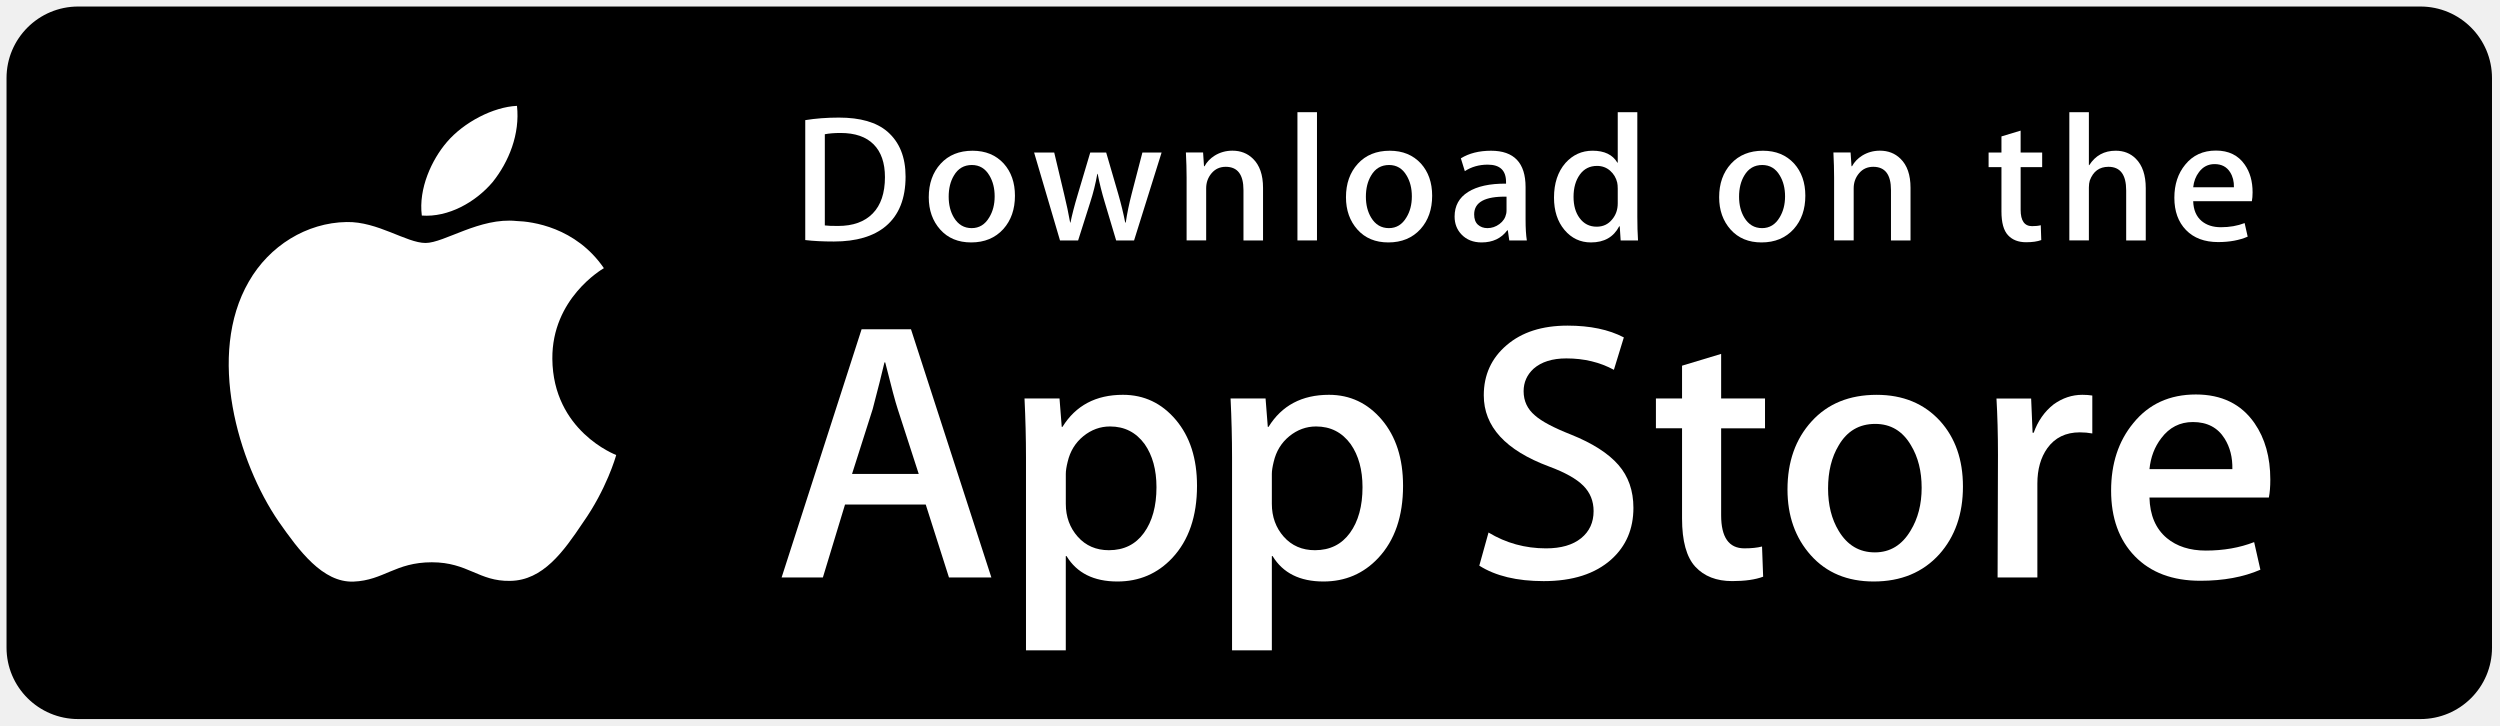
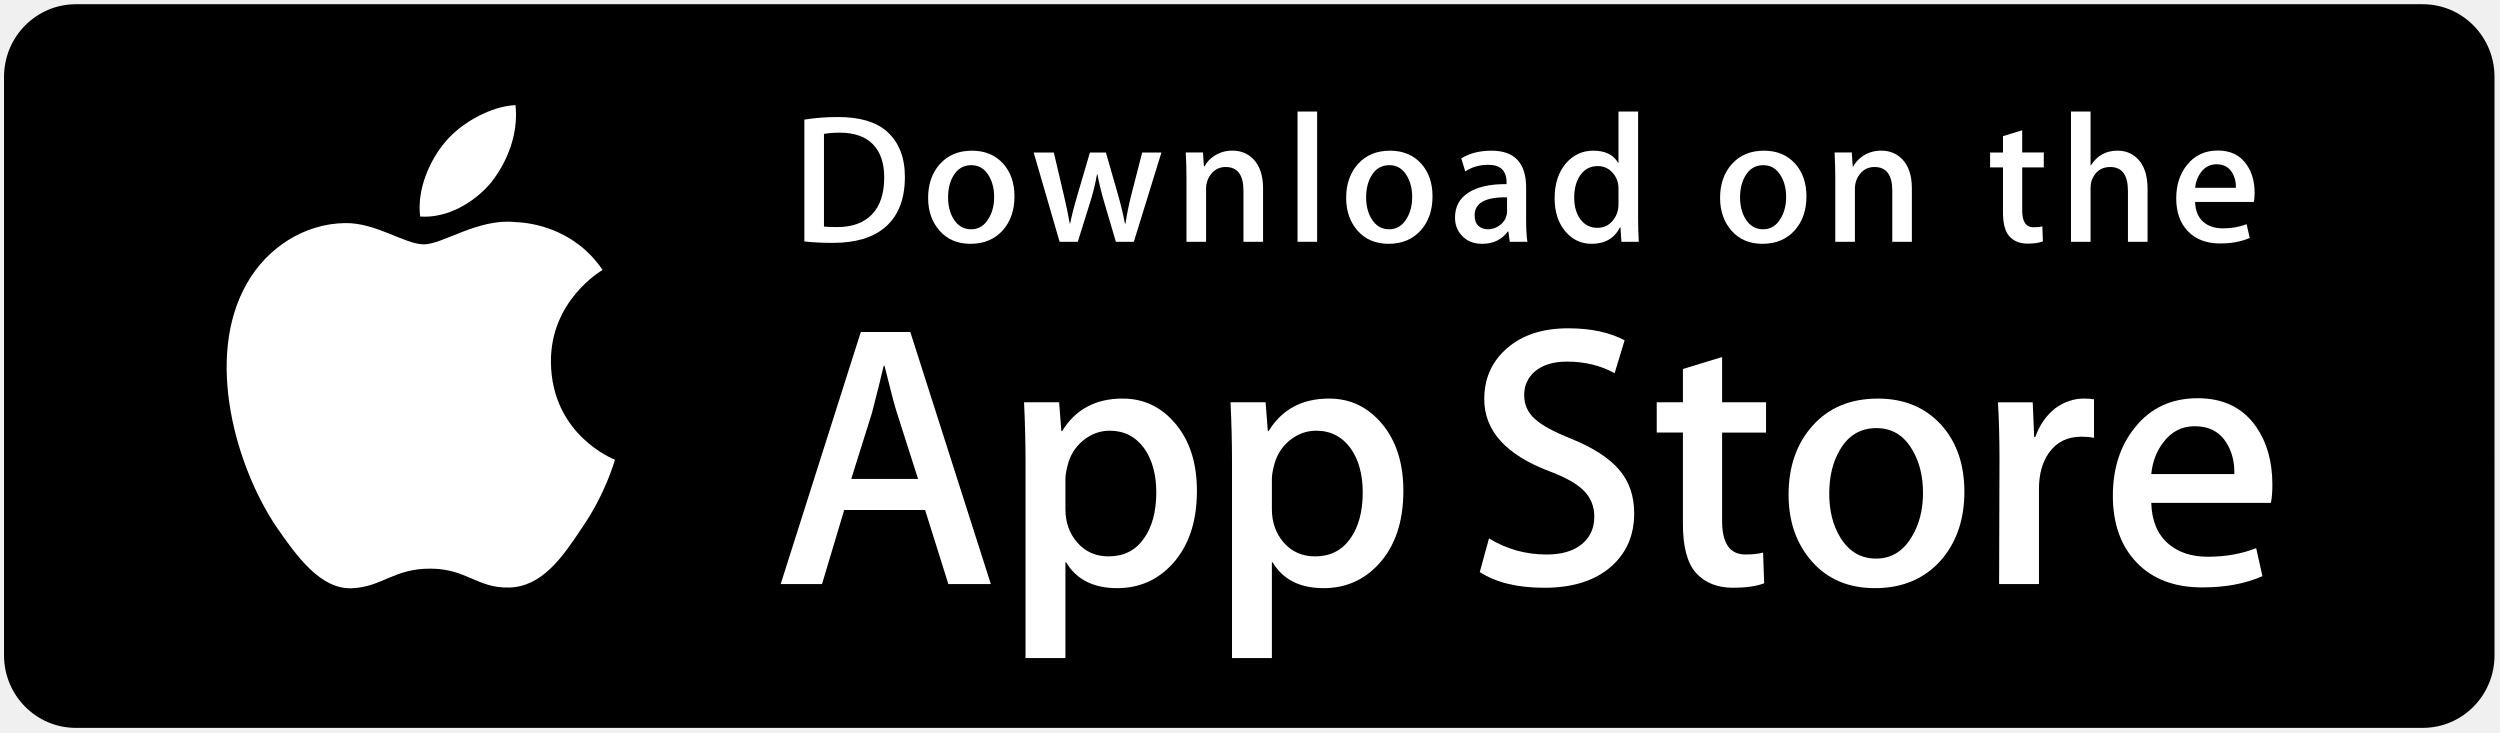
- <svg xmlns="http://www.w3.org/2000/svg" width="248px" height="72px" viewBox="0 0 248 72" version="1.1">
+ <svg xmlns="http://www.w3.org/2000/svg" width="198px" height="58px" viewBox="0 0 198 58" version="1.1">
  <defs />
  <g id="Page-1" stroke="none" stroke-width="1" fill="none" fill-rule="evenodd">
    <g id="web/sketch_2" transform="translate(-122, -466)">
      <g id="Group" transform="translate(121, 257)">
        <g id="appstore_badge" transform="translate(0, 208)">
          <g id="Group">
-             <path d="M241.106,74 L8.757,74 C3.93,74 0,70.063 0,65.244 L0,8.743 C0,3.922 3.93,0 8.757,0 L241.106,0 C245.931,0 250,3.922 250,8.743 L250,65.244 C250,70.063 245.931,74 241.106,74 L241.106,74 L241.106,74 Z" id="Shape" />
-             <path d="M248.207,65.246 C248.207,69.16 245.033,72.331 241.107,72.331 L8.757,72.331 C4.833,72.331 1.648,69.16 1.648,65.246 L1.648,8.741 C1.648,4.829 4.833,1.647 8.757,1.647 L241.106,1.647 C245.033,1.647 248.206,4.829 248.206,8.741 L248.207,65.246 L248.207,65.246 Z" id="Shape" fill="#000000" />
+             <path d="M192.884,60 L7.006,60 C3.144,60 0,56.808 0,52.901 L0,7.089 C0,3.18 3.144,0 7.006,0 L192.884,0 C196.745,0 200,3.18 200,7.089 L200,52.901 C200,56.808 196.745,60 192.884,60 L192.884,60 L192.884,60 Z" id="Shape" />
+             <path d="M198.566,52.902 C198.566,56.076 196.027,58.647 192.886,58.647 L7.006,58.647 C3.867,58.647 1.319,56.076 1.319,52.902 L1.319,7.088 C1.319,3.915 3.867,1.335 7.006,1.335 L192.884,1.335 C196.027,1.335 198.564,3.915 198.564,7.088 L198.566,52.902 L198.566,52.902 Z" id="Shape" fill="#000000" />
            <g id="Shape" fill="#FFFFFF">
-               <path d="M55.793,36.6 C55.739,30.638 60.68,27.737 60.906,27.602 C58.107,23.526 53.77,22.97 52.246,22.925 C48.604,22.542 45.07,25.103 43.215,25.103 C41.322,25.103 38.465,22.962 35.385,23.025 C31.422,23.086 27.715,25.378 25.681,28.938 C21.485,36.195 24.615,46.861 28.635,52.727 C30.646,55.6 32.996,58.808 36.072,58.695 C39.081,58.571 40.206,56.778 43.837,56.778 C47.435,56.778 48.491,58.695 51.628,58.623 C54.857,58.571 56.891,55.737 58.831,52.838 C61.156,49.545 62.089,46.302 62.126,46.135 C62.05,46.109 55.854,43.747 55.793,36.6 L55.793,36.6 Z" />
-               <path d="M49.867,19.066 C51.485,17.044 52.593,14.293 52.285,11.501 C49.943,11.605 47.013,13.12 45.326,15.098 C43.833,16.841 42.5,19.697 42.844,22.383 C45.476,22.579 48.178,21.057 49.867,19.066 L49.867,19.066 Z" />
+               <path d="M44.634,29.676 C44.591,24.841 48.544,22.489 48.724,22.38 C46.486,19.076 43.016,18.624 41.797,18.588 C38.883,18.277 36.056,20.354 34.572,20.354 C33.058,20.354 30.772,18.618 28.308,18.669 C25.138,18.718 22.172,20.577 20.545,23.463 C17.188,29.348 19.692,37.995 22.908,42.752 C24.517,45.081 26.397,47.682 28.858,47.59 C31.265,47.49 32.164,46.036 35.07,46.036 C37.948,46.036 38.793,47.59 41.302,47.532 C43.886,47.49 45.513,45.192 47.065,42.842 C48.924,40.172 49.671,37.542 49.701,37.407 C49.64,37.386 44.683,35.471 44.634,29.676 L44.634,29.676 Z" />
+               <path d="M39.893,15.459 C41.188,13.819 42.074,11.589 41.828,9.325 C39.954,9.409 37.61,10.638 36.261,12.242 C35.067,13.655 34,15.97 34.276,18.148 C36.381,18.308 38.542,17.073 39.893,15.459 L39.893,15.459 Z" />
            </g>
            <g id="Shape" fill="#FFFFFF">
-               <path d="M99.343,58.282 L95.137,58.282 L92.833,51.051 L84.826,51.051 L82.631,58.282 L78.537,58.282 L86.47,33.663 L91.37,33.663 L99.343,58.282 L99.343,58.282 Z M92.139,48.017 L90.056,41.588 C89.835,40.931 89.422,39.385 88.813,36.95 L88.739,36.95 C88.496,37.997 88.106,39.544 87.569,41.588 L85.522,48.017 L92.139,48.017 L92.139,48.017 Z" />
-               <path d="M119.744,49.188 C119.744,52.207 118.928,54.593 117.294,56.345 C115.831,57.905 114.015,58.684 111.846,58.684 C109.506,58.684 107.824,57.844 106.8,56.164 L106.726,56.164 L106.726,65.516 L102.778,65.516 L102.778,46.374 C102.778,44.476 102.728,42.528 102.631,40.53 L106.104,40.53 L106.324,43.344 L106.398,43.344 C107.715,41.224 109.713,40.165 112.394,40.165 C114.491,40.165 116.241,40.992 117.641,42.648 C119.044,44.306 119.744,46.485 119.744,49.188 L119.744,49.188 Z M115.722,49.332 C115.722,47.604 115.333,46.18 114.552,45.059 C113.698,43.889 112.552,43.305 111.115,43.305 C110.141,43.305 109.256,43.63 108.465,44.272 C107.672,44.92 107.154,45.765 106.911,46.812 C106.789,47.301 106.728,47.7 106.728,48.015 L106.728,50.975 C106.728,52.266 107.124,53.356 107.917,54.246 C108.709,55.136 109.739,55.58 111.006,55.58 C112.493,55.58 113.65,55.006 114.478,53.863 C115.307,52.718 115.722,51.208 115.722,49.332 L115.722,49.332 Z" />
-               <path d="M140.183,49.188 C140.183,52.207 139.367,54.593 137.731,56.345 C136.27,57.905 134.454,58.684 132.285,58.684 C129.944,58.684 128.263,57.844 127.241,56.164 L127.167,56.164 L127.167,65.516 L123.219,65.516 L123.219,46.374 C123.219,44.476 123.169,42.528 123.072,40.53 L126.544,40.53 L126.765,43.344 L126.839,43.344 C128.154,41.224 130.152,40.165 132.835,40.165 C134.93,40.165 136.68,40.992 138.083,42.648 C139.481,44.306 140.183,46.485 140.183,49.188 L140.183,49.188 Z M136.161,49.332 C136.161,47.604 135.77,46.18 134.989,45.059 C134.135,43.889 132.993,43.305 131.554,43.305 C130.578,43.305 129.694,43.63 128.902,44.272 C128.109,44.92 127.593,45.765 127.35,46.812 C127.23,47.301 127.167,47.7 127.167,48.015 L127.167,50.975 C127.167,52.266 127.563,53.356 128.352,54.246 C129.144,55.134 130.174,55.58 131.444,55.58 C132.931,55.58 134.089,55.006 134.917,53.863 C135.746,52.718 136.161,51.208 136.161,49.332 L136.161,49.332 Z" />
-               <path d="M163.035,51.378 C163.035,53.472 162.307,55.176 160.846,56.492 C159.241,57.929 157.006,58.647 154.133,58.647 C151.481,58.647 149.356,58.136 147.746,57.113 L148.661,53.826 C150.394,54.873 152.296,55.398 154.369,55.398 C155.856,55.398 157.013,55.062 157.844,54.392 C158.672,53.722 159.085,52.823 159.085,51.702 C159.085,50.703 158.744,49.861 158.061,49.179 C157.381,48.496 156.246,47.861 154.661,47.275 C150.346,45.667 148.191,43.312 148.191,40.215 C148.191,38.191 148.946,36.532 150.459,35.241 C151.967,33.947 153.978,33.302 156.493,33.302 C158.735,33.302 160.598,33.692 162.085,34.471 L161.098,37.686 C159.709,36.932 158.139,36.554 156.381,36.554 C154.993,36.554 153.907,36.896 153.13,37.577 C152.472,38.186 152.143,38.928 152.143,39.806 C152.143,40.78 152.519,41.584 153.274,42.217 C153.931,42.802 155.126,43.434 156.859,44.117 C158.98,44.97 160.537,45.967 161.539,47.11 C162.537,48.25 163.035,49.676 163.035,51.378 L163.035,51.378 Z" />
-               <path d="M176.089,43.49 L171.737,43.49 L171.737,52.109 C171.737,54.301 172.504,55.396 174.041,55.396 C174.746,55.396 175.331,55.335 175.794,55.213 L175.904,58.208 C175.126,58.499 174.102,58.645 172.833,58.645 C171.274,58.645 170.056,58.17 169.176,57.221 C168.3,56.27 167.859,54.675 167.859,52.435 L167.859,43.486 L165.267,43.486 L165.267,40.526 L167.859,40.526 L167.859,37.276 L171.737,36.106 L171.737,40.526 L176.089,40.526 L176.089,43.49 L176.089,43.49 Z" />
-               <path d="M195.724,49.26 C195.724,51.989 194.943,54.229 193.383,55.981 C191.748,57.785 189.578,58.684 186.872,58.684 C184.265,58.684 182.189,57.82 180.641,56.092 C179.093,54.364 178.319,52.183 178.319,49.554 C178.319,46.803 179.115,44.55 180.713,42.798 C182.307,41.044 184.459,40.167 187.165,40.167 C189.772,40.167 191.87,41.031 193.454,42.761 C194.969,44.439 195.724,46.605 195.724,49.26 L195.724,49.26 Z M191.628,49.388 C191.628,47.75 191.278,46.346 190.569,45.175 C189.741,43.758 188.557,43.051 187.024,43.051 C185.437,43.051 184.231,43.76 183.404,45.175 C182.694,46.348 182.344,47.774 182.344,49.462 C182.344,51.099 182.694,52.503 183.404,53.672 C184.257,55.089 185.45,55.796 186.989,55.796 C188.496,55.796 189.68,55.075 190.533,53.635 C191.261,52.442 191.628,51.023 191.628,49.388 L191.628,49.388 Z" />
-               <path d="M208.557,43.999 C208.167,43.926 207.75,43.889 207.313,43.889 C205.924,43.889 204.85,44.413 204.094,45.462 C203.437,46.387 203.107,47.556 203.107,48.968 L203.107,58.282 L199.161,58.282 L199.198,46.12 C199.198,44.074 199.148,42.211 199.05,40.532 L202.489,40.532 L202.633,43.928 L202.743,43.928 C203.159,42.761 203.817,41.821 204.717,41.116 C205.596,40.482 206.546,40.165 207.57,40.165 C207.935,40.165 208.265,40.191 208.557,40.237 L208.557,43.999 L208.557,43.999 Z" />
-               <path d="M226.215,48.566 C226.215,49.273 226.169,49.869 226.07,50.355 L214.226,50.355 C214.272,52.109 214.844,53.45 215.944,54.375 C216.943,55.202 218.233,55.617 219.819,55.617 C221.572,55.617 223.172,55.337 224.611,54.777 L225.23,57.515 C223.548,58.247 221.563,58.612 219.272,58.612 C216.517,58.612 214.354,57.801 212.78,56.183 C211.209,54.564 210.422,52.39 210.422,49.663 C210.422,46.986 211.154,44.757 212.619,42.979 C214.152,41.081 216.224,40.132 218.831,40.132 C221.393,40.132 223.331,41.081 224.648,42.979 C225.691,44.487 226.215,46.352 226.215,48.566 L226.215,48.566 Z M222.45,47.543 C222.476,46.374 222.219,45.364 221.683,44.511 C221,43.414 219.95,42.866 218.537,42.866 C217.246,42.866 216.196,43.401 215.394,44.474 C214.737,45.327 214.346,46.35 214.226,47.541 L222.45,47.541 L222.45,47.543 Z" />
+               <path d="M79.474,47.256 L76.11,47.256 L74.267,41.392 L67.861,41.392 L66.105,47.256 L62.83,47.256 L69.176,27.294 L73.096,27.294 L79.474,47.256 L79.474,47.256 Z M73.711,38.932 L72.044,33.72 C71.868,33.188 71.538,31.933 71.05,29.959 L70.991,29.959 C70.797,30.808 70.484,32.062 70.055,33.72 L68.418,38.932 L73.711,38.932 L73.711,38.932 Z" />
+               <path d="M95.796,39.882 C95.796,42.33 95.142,44.265 93.836,45.685 C92.665,46.95 91.212,47.581 89.477,47.581 C87.604,47.581 86.259,46.901 85.44,45.538 L85.381,45.538 L85.381,53.121 L82.222,53.121 L82.222,37.6 C82.222,36.062 82.182,34.482 82.105,32.862 L84.883,32.862 L85.059,35.144 L85.119,35.144 C86.172,33.425 87.77,32.566 89.916,32.566 C91.593,32.566 92.993,33.237 94.113,34.58 C95.236,35.923 95.796,37.691 95.796,39.882 L95.796,39.882 Z M92.578,39.999 C92.578,38.598 92.267,37.443 91.641,36.534 C90.959,35.586 90.041,35.112 88.892,35.112 C88.113,35.112 87.404,35.376 86.772,35.897 C86.138,36.422 85.723,37.107 85.529,37.956 C85.431,38.352 85.382,38.676 85.382,38.931 L85.382,41.331 C85.382,42.378 85.699,43.261 86.333,43.983 C86.967,44.705 87.791,45.065 88.804,45.065 C89.994,45.065 90.92,44.599 91.582,43.672 C92.246,42.744 92.578,41.52 92.578,39.999 L92.578,39.999 Z" />
+               <path d="M112.147,39.882 C112.147,42.33 111.493,44.265 110.185,45.685 C109.016,46.95 107.563,47.581 105.828,47.581 C103.956,47.581 102.61,46.901 101.793,45.538 L101.733,45.538 L101.733,53.121 L98.575,53.121 L98.575,37.6 C98.575,36.062 98.535,34.482 98.458,32.862 L101.236,32.862 L101.412,35.144 L101.471,35.144 C102.523,33.425 104.121,32.566 106.268,32.566 C107.944,32.566 109.344,33.237 110.467,34.58 C111.585,35.923 112.147,37.691 112.147,39.882 L112.147,39.882 Z M108.929,39.999 C108.929,38.598 108.616,37.443 107.991,36.534 C107.308,35.586 106.394,35.112 105.243,35.112 C104.462,35.112 103.756,35.376 103.121,35.897 C102.487,36.422 102.074,37.107 101.88,37.956 C101.784,38.352 101.733,38.676 101.733,38.931 L101.733,41.331 C101.733,42.378 102.05,43.261 102.681,43.983 C103.316,44.703 104.139,45.065 105.156,45.065 C106.345,45.065 107.271,44.599 107.933,43.672 C108.597,42.744 108.929,41.52 108.929,39.999 L108.929,39.999 Z" />
+               <path d="M130.428,41.658 C130.428,43.356 129.846,44.737 128.677,45.804 C127.393,46.969 125.604,47.551 123.307,47.551 C121.185,47.551 119.484,47.138 118.197,46.308 L118.929,43.642 C120.316,44.492 121.837,44.917 123.495,44.917 C124.684,44.917 125.61,44.645 126.276,44.102 C126.938,43.559 127.268,42.83 127.268,41.92 C127.268,41.111 126.996,40.428 126.449,39.874 C125.905,39.321 124.997,38.806 123.729,38.331 C120.277,37.028 118.553,35.118 118.553,32.607 C118.553,30.966 119.157,29.62 120.367,28.573 C121.573,27.525 123.182,27.002 125.194,27.002 C126.988,27.002 128.479,27.318 129.668,27.95 L128.879,30.556 C127.767,29.945 126.511,29.639 125.105,29.639 C123.994,29.639 123.126,29.916 122.504,30.468 C121.978,30.962 121.714,31.563 121.714,32.276 C121.714,33.065 122.015,33.717 122.619,34.23 C123.145,34.704 124.101,35.217 125.487,35.77 C127.184,36.462 128.43,37.27 129.231,38.197 C130.03,39.121 130.428,40.278 130.428,41.658 L130.428,41.658 Z" />
+               <path d="M140.871,35.262 L137.39,35.262 L137.39,42.251 C137.39,44.028 138.003,44.916 139.233,44.916 C139.797,44.916 140.265,44.867 140.636,44.767 L140.723,47.196 C140.101,47.431 139.281,47.55 138.267,47.55 C137.019,47.55 136.044,47.164 135.341,46.395 C134.64,45.624 134.287,44.331 134.287,42.514 L134.287,35.259 L132.213,35.259 L132.213,32.859 L134.287,32.859 L134.287,30.224 L137.39,29.276 L137.39,32.859 L140.871,32.859 L140.871,35.262 L140.871,35.262 Z" />
+               <path d="M156.579,39.941 C156.579,42.153 155.954,43.969 154.707,45.39 C153.399,46.852 151.662,47.581 149.498,47.581 C147.412,47.581 145.751,46.881 144.513,45.48 C143.274,44.079 142.655,42.31 142.655,40.179 C142.655,37.949 143.292,36.121 144.57,34.701 C145.846,33.279 147.567,32.568 149.732,32.568 C151.818,32.568 153.496,33.269 154.763,34.671 C155.975,36.032 156.579,37.788 156.579,39.941 L156.579,39.941 Z M153.302,40.044 C153.302,38.717 153.022,37.578 152.455,36.629 C151.793,35.48 150.846,34.907 149.619,34.907 C148.35,34.907 147.385,35.481 146.723,36.629 C146.156,37.58 145.876,38.736 145.876,40.104 C145.876,41.431 146.156,42.57 146.723,43.518 C147.406,44.667 148.36,45.24 149.591,45.24 C150.797,45.24 151.744,44.655 152.427,43.488 C153.009,42.52 153.302,41.37 153.302,40.044 L153.302,40.044 Z" />
+               <path d="M166.846,35.675 C166.533,35.616 166.2,35.586 165.85,35.586 C164.739,35.586 163.88,36.011 163.276,36.861 C162.75,37.611 162.486,38.559 162.486,39.703 L162.486,47.256 L159.329,47.256 L159.359,37.395 C159.359,35.736 159.319,34.225 159.24,32.864 L161.991,32.864 L162.107,35.617 L162.194,35.617 C162.527,34.671 163.053,33.909 163.773,33.337 C164.477,32.823 165.237,32.566 166.056,32.566 C166.348,32.566 166.612,32.587 166.846,32.625 L166.846,35.675 L166.846,35.675 Z" />
+               <path d="M180.972,39.378 C180.972,39.951 180.935,40.434 180.856,40.828 L171.381,40.828 C171.418,42.251 171.876,43.338 172.756,44.088 C173.554,44.758 174.587,45.094 175.855,45.094 C177.258,45.094 178.538,44.868 179.689,44.413 L180.184,46.633 C178.839,47.227 177.25,47.523 175.418,47.523 C173.213,47.523 171.483,46.866 170.224,45.553 C168.967,44.241 168.338,42.478 168.338,40.267 C168.338,38.097 168.923,36.289 170.095,34.848 C171.321,33.309 172.979,32.539 175.065,32.539 C177.114,32.539 178.665,33.309 179.719,34.848 C180.553,36.071 180.972,37.583 180.972,39.378 L180.972,39.378 Z M177.96,38.548 C177.981,37.6 177.775,36.782 177.347,36.09 C176.8,35.2 175.96,34.757 174.83,34.757 C173.797,34.757 172.957,35.19 172.316,36.06 C171.79,36.752 171.477,37.581 171.381,38.547 L177.96,38.547 L177.96,38.548 Z" />
            </g>
            <g id="Shape" fill="#FFFFFF">
-               <path d="M90.833,18.517 C90.833,20.694 90.18,22.333 88.874,23.434 C87.665,24.45 85.946,24.958 83.72,24.958 C82.617,24.958 81.672,24.91 80.881,24.814 L80.881,12.917 C81.913,12.75 83.024,12.665 84.224,12.665 C86.344,12.665 87.943,13.126 89.02,14.047 C90.228,15.089 90.833,16.578 90.833,18.517 L90.833,18.517 Z M88.787,18.57 C88.787,17.159 88.413,16.076 87.665,15.322 C86.917,14.569 85.824,14.191 84.385,14.191 C83.774,14.191 83.254,14.232 82.822,14.317 L82.822,23.362 C83.061,23.399 83.498,23.415 84.133,23.415 C85.619,23.415 86.765,23.003 87.572,22.178 C88.38,21.353 88.787,20.15 88.787,18.57 L88.787,18.57 Z" />
-               <path d="M101.683,20.418 C101.683,21.76 101.3,22.859 100.533,23.721 C99.73,24.607 98.665,25.049 97.335,25.049 C96.054,25.049 95.033,24.625 94.272,23.774 C93.513,22.925 93.133,21.854 93.133,20.563 C93.133,19.212 93.524,18.104 94.309,17.244 C95.094,16.384 96.15,15.953 97.48,15.953 C98.761,15.953 99.791,16.376 100.57,17.225 C101.311,18.05 101.683,19.116 101.683,20.418 L101.683,20.418 Z M99.67,20.481 C99.67,19.677 99.496,18.987 99.15,18.411 C98.743,17.716 98.163,17.368 97.409,17.368 C96.63,17.368 96.037,17.716 95.63,18.411 C95.281,18.987 95.109,19.688 95.109,20.517 C95.109,21.321 95.283,22.011 95.63,22.587 C96.05,23.282 96.635,23.63 97.391,23.63 C98.131,23.63 98.713,23.277 99.131,22.568 C99.491,21.982 99.67,21.286 99.67,20.481 L99.67,20.481 Z" />
-               <path d="M116.231,16.13 L113.5,24.851 L111.722,24.851 L110.591,21.064 C110.304,20.119 110.07,19.179 109.889,18.247 L109.854,18.247 C109.685,19.205 109.452,20.143 109.152,21.064 L107.95,24.851 L106.152,24.851 L103.583,16.13 L105.578,16.13 L106.565,20.276 C106.804,21.256 107,22.191 107.157,23.075 L107.193,23.075 C107.337,22.346 107.576,21.417 107.913,20.294 L109.152,16.132 L110.733,16.132 L111.92,20.206 C112.207,21.199 112.441,22.156 112.62,23.077 L112.674,23.077 C112.806,22.18 113.004,21.223 113.267,20.206 L114.326,16.132 L116.231,16.132 L116.231,16.13 Z" />
-               <path d="M126.293,24.851 L124.352,24.851 L124.352,19.856 C124.352,18.317 123.767,17.547 122.593,17.547 C122.017,17.547 121.552,17.758 121.191,18.182 C120.833,18.605 120.652,19.105 120.652,19.677 L120.652,24.849 L118.711,24.849 L118.711,18.622 C118.711,17.856 118.687,17.026 118.641,16.126 L120.346,16.126 L120.437,17.49 L120.491,17.49 C120.717,17.066 121.054,16.717 121.496,16.437 C122.022,16.112 122.611,15.947 123.256,15.947 C124.07,15.947 124.748,16.21 125.287,16.737 C125.957,17.383 126.293,18.346 126.293,19.627 L126.293,24.851 L126.293,24.851 Z" />
-               <path d="M131.644,24.851 L129.706,24.851 L129.706,12.129 L131.644,12.129 L131.644,24.851 L131.644,24.851 Z" />
-               <path d="M143.07,20.418 C143.07,21.76 142.687,22.859 141.92,23.721 C141.117,24.607 140.05,25.049 138.722,25.049 C137.439,25.049 136.419,24.625 135.659,23.774 C134.9,22.925 134.52,21.854 134.52,20.563 C134.52,19.212 134.911,18.104 135.696,17.244 C136.481,16.384 137.537,15.953 138.865,15.953 C140.148,15.953 141.176,16.376 141.957,17.225 C142.698,18.05 143.07,19.116 143.07,20.418 L143.07,20.418 Z M141.056,20.481 C141.056,19.677 140.881,18.987 140.535,18.411 C140.13,17.716 139.548,17.368 138.796,17.368 C138.015,17.368 137.422,17.716 137.017,18.411 C136.669,18.987 136.496,19.688 136.496,20.517 C136.496,21.321 136.67,22.011 137.017,22.587 C137.437,23.282 138.022,23.63 138.778,23.63 C139.519,23.63 140.098,23.277 140.517,22.568 C140.878,21.982 141.056,21.286 141.056,20.481 L141.056,20.481 Z" />
-               <path d="M152.463,24.851 L150.72,24.851 L150.576,23.846 L150.522,23.846 C149.926,24.648 149.076,25.049 147.972,25.049 C147.148,25.049 146.481,24.784 145.98,24.259 C145.524,23.782 145.296,23.188 145.296,22.483 C145.296,21.417 145.741,20.605 146.635,20.043 C147.528,19.48 148.783,19.205 150.4,19.218 L150.4,19.055 C150.4,17.906 149.796,17.333 148.587,17.333 C147.726,17.333 146.967,17.549 146.311,17.978 L145.917,16.706 C146.728,16.204 147.73,15.953 148.911,15.953 C151.193,15.953 152.337,17.155 152.337,19.56 L152.337,22.772 C152.337,23.643 152.38,24.337 152.463,24.851 L152.463,24.851 Z M150.448,21.854 L150.448,20.509 C148.307,20.472 147.237,21.059 147.237,22.267 C147.237,22.722 147.359,23.062 147.609,23.29 C147.859,23.517 148.178,23.63 148.557,23.63 C148.983,23.63 149.381,23.495 149.744,23.227 C150.109,22.957 150.333,22.614 150.417,22.194 C150.437,22.1 150.448,21.985 150.448,21.854 L150.448,21.854 Z" />
-               <path d="M163.491,24.851 L161.769,24.851 L161.678,23.451 L161.624,23.451 C161.074,24.516 160.137,25.049 158.82,25.049 C157.769,25.049 156.893,24.636 156.198,23.811 C155.504,22.986 155.157,21.915 155.157,20.6 C155.157,19.188 155.533,18.045 156.289,17.172 C157.02,16.358 157.917,15.951 158.983,15.951 C160.156,15.951 160.976,16.345 161.443,17.135 L161.48,17.135 L161.48,12.129 L163.422,12.129 L163.422,22.502 C163.422,23.351 163.444,24.133 163.491,24.851 L163.491,24.851 Z M161.48,21.173 L161.48,19.719 C161.48,19.468 161.461,19.264 161.426,19.109 C161.317,18.642 161.081,18.25 160.724,17.934 C160.363,17.618 159.928,17.458 159.426,17.458 C158.702,17.458 158.135,17.745 157.719,18.321 C157.306,18.896 157.096,19.63 157.096,20.528 C157.096,21.39 157.294,22.089 157.693,22.627 C158.113,23.201 158.68,23.488 159.389,23.488 C160.026,23.488 160.535,23.249 160.922,22.77 C161.296,22.328 161.48,21.795 161.48,21.173 L161.48,21.173 Z" />
-               <path d="M180.089,20.418 C180.089,21.76 179.706,22.859 178.939,23.721 C178.135,24.607 177.072,25.049 175.741,25.049 C174.461,25.049 173.441,24.625 172.678,23.774 C171.919,22.925 171.539,21.854 171.539,20.563 C171.539,19.212 171.93,18.104 172.715,17.244 C173.5,16.384 174.556,15.953 175.887,15.953 C177.167,15.953 178.198,16.376 178.976,17.225 C179.717,18.05 180.089,19.116 180.089,20.418 L180.089,20.418 Z M178.078,20.481 C178.078,19.677 177.904,18.987 177.557,18.411 C177.148,17.716 176.57,17.368 175.815,17.368 C175.037,17.368 174.444,17.716 174.035,18.411 C173.687,18.987 173.515,19.688 173.515,20.517 C173.515,21.321 173.689,22.011 174.035,22.587 C174.456,23.282 175.041,23.63 175.796,23.63 C176.537,23.63 177.12,23.277 177.539,22.568 C177.896,21.982 178.078,21.286 178.078,20.481 L178.078,20.481 Z" />
-               <path d="M190.524,24.851 L188.585,24.851 L188.585,19.856 C188.585,18.317 188,17.547 186.824,17.547 C186.248,17.547 185.783,17.758 185.424,18.182 C185.065,18.605 184.885,19.105 184.885,19.677 L184.885,24.849 L182.943,24.849 L182.943,18.622 C182.943,17.856 182.92,17.026 182.874,16.126 L184.578,16.126 L184.669,17.49 L184.722,17.49 C184.95,17.066 185.287,16.717 185.728,16.437 C186.256,16.112 186.843,15.947 187.489,15.947 C188.302,15.947 188.98,16.21 189.519,16.737 C190.191,17.383 190.524,18.346 190.524,19.627 L190.524,24.851 L190.524,24.851 Z" />
-               <path d="M203.585,17.582 L201.448,17.582 L201.448,21.819 C201.448,22.896 201.828,23.434 202.58,23.434 C202.928,23.434 203.217,23.404 203.444,23.343 L203.494,24.814 C203.111,24.958 202.607,25.03 201.987,25.03 C201.22,25.03 200.624,24.797 200.193,24.331 C199.759,23.865 199.544,23.081 199.544,21.98 L199.544,17.582 L198.269,17.582 L198.269,16.13 L199.544,16.13 L199.544,14.532 L201.446,13.958 L201.446,16.128 L203.583,16.128 L203.583,17.582 L203.585,17.582 Z" />
-               <path d="M213.859,24.851 L211.917,24.851 L211.917,19.893 C211.917,18.33 211.331,17.547 210.159,17.547 C209.259,17.547 208.644,18 208.307,18.907 C208.25,19.098 208.217,19.331 208.217,19.604 L208.217,24.849 L206.278,24.849 L206.278,12.129 L208.217,12.129 L208.217,17.384 L208.254,17.384 C208.865,16.428 209.741,15.951 210.876,15.951 C211.68,15.951 212.344,16.213 212.872,16.741 C213.53,17.397 213.859,18.374 213.859,19.666 L213.859,24.851 L213.859,24.851 Z" />
-               <path d="M224.457,20.078 C224.457,20.426 224.431,20.718 224.385,20.957 L218.565,20.957 C218.591,21.819 218.869,22.476 219.407,22.931 C219.9,23.338 220.535,23.541 221.313,23.541 C222.174,23.541 222.959,23.404 223.667,23.129 L223.97,24.476 C223.143,24.834 222.169,25.014 221.041,25.014 C219.689,25.014 218.624,24.616 217.854,23.821 C217.08,23.025 216.696,21.958 216.696,20.618 C216.696,19.303 217.054,18.208 217.774,17.334 C218.526,16.402 219.543,15.936 220.826,15.936 C222.081,15.936 223.035,16.402 223.68,17.334 C224.2,18.075 224.457,18.99 224.457,20.078 L224.457,20.078 Z M222.606,19.577 C222.62,19.001 222.493,18.506 222.23,18.087 C221.893,17.549 221.38,17.279 220.685,17.279 C220.052,17.279 219.535,17.542 219.141,18.069 C218.819,18.489 218.628,18.99 218.565,19.577 L222.606,19.577 L222.606,19.577 Z" />
+               <path d="M72.667,15.014 C72.667,16.779 72.144,18.108 71.099,19 C70.132,19.824 68.757,20.236 66.976,20.236 C66.093,20.236 65.338,20.198 64.705,20.119 L64.705,10.473 C65.53,10.338 66.419,10.269 67.379,10.269 C69.076,10.269 70.354,10.643 71.216,11.389 C72.182,12.234 72.667,13.441 72.667,15.014 L72.667,15.014 Z M71.03,15.057 C71.03,13.912 70.73,13.035 70.132,12.423 C69.533,11.812 68.659,11.507 67.508,11.507 C67.019,11.507 66.603,11.54 66.258,11.608 L66.258,18.942 C66.449,18.972 66.799,18.985 67.307,18.985 C68.495,18.985 69.412,18.651 70.058,17.982 C70.704,17.313 71.03,16.338 71.03,15.057 L71.03,15.057 Z" />
+               <path d="M81.347,16.555 C81.347,17.643 81.04,18.534 80.427,19.233 C79.784,19.951 78.932,20.31 77.868,20.31 C76.843,20.31 76.027,19.966 75.418,19.276 C74.81,18.588 74.507,17.72 74.507,16.672 C74.507,15.578 74.819,14.679 75.447,13.982 C76.076,13.284 76.92,12.934 77.984,12.934 C79.009,12.934 79.833,13.278 80.456,13.966 C81.049,14.636 81.347,15.499 81.347,16.555 L81.347,16.555 Z M79.736,16.607 C79.736,15.954 79.597,15.395 79.32,14.928 C78.994,14.364 78.53,14.082 77.927,14.082 C77.304,14.082 76.83,14.364 76.504,14.928 C76.225,15.395 76.087,15.963 76.087,16.635 C76.087,17.288 76.227,17.847 76.504,18.314 C76.84,18.878 77.308,19.16 77.913,19.16 C78.505,19.16 78.97,18.873 79.305,18.299 C79.593,17.823 79.736,17.259 79.736,16.607 L79.736,16.607 Z" />
+               <path d="M92.985,13.079 L90.8,20.149 L89.378,20.149 L88.473,17.079 C88.243,16.312 88.056,15.55 87.911,14.794 L87.883,14.794 C87.748,15.572 87.561,16.332 87.321,17.079 L86.36,20.149 L84.921,20.149 L82.867,13.079 L84.462,13.079 L85.252,16.44 C85.443,17.235 85.6,17.992 85.726,18.709 L85.754,18.709 C85.87,18.119 86.061,17.366 86.33,16.455 L87.321,13.08 L88.587,13.08 L89.536,16.383 C89.766,17.189 89.953,17.964 90.096,18.711 L90.139,18.711 C90.244,17.983 90.403,17.208 90.613,16.383 L91.461,13.08 L92.985,13.08 L92.985,13.079 Z" />
+               <path d="M101.034,20.149 L99.481,20.149 L99.481,16.099 C99.481,14.851 99.013,14.227 98.074,14.227 C97.613,14.227 97.241,14.399 96.953,14.742 C96.667,15.085 96.521,15.491 96.521,15.954 L96.521,20.148 L94.969,20.148 L94.969,15.099 C94.969,14.478 94.95,13.805 94.913,13.075 L96.277,13.075 L96.35,14.181 L96.393,14.181 C96.573,13.838 96.843,13.554 97.197,13.328 C97.618,13.063 98.089,12.93 98.604,12.93 C99.256,12.93 99.799,13.143 100.23,13.57 C100.766,14.094 101.034,14.876 101.034,15.914 L101.034,20.149 L101.034,20.149 Z" />
+               <path d="M105.316,20.149 L103.764,20.149 L103.764,9.834 L105.316,9.834 L105.316,20.149 L105.316,20.149 Z" />
+               <path d="M114.456,16.555 C114.456,17.643 114.15,18.534 113.536,19.233 C112.893,19.951 112.04,20.31 110.978,20.31 C109.951,20.31 109.135,19.966 108.527,19.276 C107.92,18.588 107.616,17.72 107.616,16.672 C107.616,15.578 107.929,14.679 108.557,13.982 C109.185,13.284 110.03,12.934 111.092,12.934 C112.119,12.934 112.941,13.278 113.566,13.966 C114.159,14.636 114.456,15.499 114.456,16.555 L114.456,16.555 Z M112.844,16.607 C112.844,15.954 112.705,15.395 112.428,14.928 C112.104,14.364 111.639,14.082 111.037,14.082 C110.412,14.082 109.938,14.364 109.613,14.928 C109.335,15.395 109.197,15.963 109.197,16.635 C109.197,17.288 109.336,17.847 109.613,18.314 C109.95,18.878 110.418,19.16 111.022,19.16 C111.615,19.16 112.079,18.873 112.413,18.299 C112.702,17.823 112.844,17.259 112.844,16.607 L112.844,16.607 Z" />
+               <path d="M121.97,20.149 L120.576,20.149 L120.461,19.335 L120.418,19.335 C119.941,19.985 119.261,20.31 118.378,20.31 C117.719,20.31 117.185,20.096 116.784,19.669 C116.419,19.282 116.237,18.801 116.237,18.23 C116.237,17.366 116.593,16.707 117.308,16.251 C118.022,15.795 119.027,15.572 120.32,15.582 L120.32,15.45 C120.32,14.518 119.837,14.053 118.87,14.053 C118.181,14.053 117.573,14.229 117.049,14.577 L116.733,13.545 C117.382,13.139 118.184,12.934 119.129,12.934 C120.954,12.934 121.87,13.909 121.87,15.86 L121.87,18.463 C121.87,19.17 121.904,19.733 121.97,20.149 L121.97,20.149 Z M120.359,17.72 L120.359,16.629 C118.646,16.599 117.79,17.075 117.79,18.054 C117.79,18.423 117.887,18.699 118.087,18.884 C118.287,19.068 118.542,19.16 118.846,19.16 C119.187,19.16 119.505,19.05 119.796,18.832 C120.087,18.613 120.267,18.336 120.333,17.995 C120.35,17.919 120.359,17.826 120.359,17.72 L120.359,17.72 Z" />
+               <path d="M130.793,20.149 L129.415,20.149 L129.342,19.014 L129.299,19.014 C128.859,19.878 128.11,20.31 127.056,20.31 C126.215,20.31 125.514,19.976 124.959,19.306 C124.403,18.637 124.126,17.769 124.126,16.703 C124.126,15.558 124.427,14.631 125.031,13.923 C125.616,13.263 126.333,12.933 127.187,12.933 C128.124,12.933 128.781,13.252 129.154,13.893 L129.184,13.893 L129.184,9.834 L130.738,9.834 L130.738,18.244 C130.738,18.933 130.756,19.567 130.793,20.149 L130.793,20.149 Z M129.184,17.168 L129.184,15.989 C129.184,15.784 129.169,15.62 129.141,15.493 C129.053,15.116 128.865,14.797 128.579,14.541 C128.29,14.284 127.942,14.155 127.541,14.155 C126.961,14.155 126.508,14.388 126.175,14.854 C125.844,15.321 125.677,15.916 125.677,16.644 C125.677,17.343 125.836,17.91 126.154,18.346 C126.49,18.811 126.944,19.044 127.511,19.044 C128.021,19.044 128.428,18.851 128.738,18.462 C129.037,18.104 129.184,17.672 129.184,17.168 L129.184,17.168 Z" />
+               <path d="M144.071,16.555 C144.071,17.643 143.764,18.534 143.151,19.233 C142.508,19.951 141.658,20.31 140.593,20.31 C139.569,20.31 138.753,19.966 138.142,19.276 C137.535,18.588 137.231,17.72 137.231,16.672 C137.231,15.578 137.544,14.679 138.172,13.982 C138.8,13.284 139.644,12.934 140.71,12.934 C141.733,12.934 142.559,13.278 143.181,13.966 C143.773,14.636 144.071,15.499 144.071,16.555 L144.071,16.555 Z M142.462,16.607 C142.462,15.954 142.323,15.395 142.046,14.928 C141.719,14.364 141.256,14.082 140.652,14.082 C140.03,14.082 139.556,14.364 139.228,14.928 C138.95,15.395 138.812,15.963 138.812,16.635 C138.812,17.288 138.951,17.847 139.228,18.314 C139.564,18.878 140.033,19.16 140.637,19.16 C141.23,19.16 141.696,18.873 142.031,18.299 C142.317,17.823 142.462,17.259 142.462,16.607 L142.462,16.607 Z" />
+               <path d="M152.419,20.149 L150.868,20.149 L150.868,16.099 C150.868,14.851 150.4,14.227 149.459,14.227 C148.999,14.227 148.627,14.399 148.339,14.742 C148.052,15.085 147.908,15.491 147.908,15.954 L147.908,20.148 L146.354,20.148 L146.354,15.099 C146.354,14.478 146.336,13.805 146.299,13.075 L147.662,13.075 L147.735,14.181 L147.778,14.181 C147.96,13.838 148.23,13.554 148.582,13.328 C149.004,13.063 149.474,12.93 149.991,12.93 C150.641,12.93 151.184,13.143 151.615,13.57 C152.153,14.094 152.419,14.876 152.419,15.914 L152.419,20.149 L152.419,20.149 Z" />
+               <path d="M162.868,14.256 L161.159,14.256 L161.159,17.691 C161.159,18.564 161.462,19 162.064,19 C162.342,19 162.573,18.977 162.756,18.927 L162.796,20.119 C162.489,20.236 162.086,20.295 161.59,20.295 C160.976,20.295 160.499,20.106 160.154,19.728 C159.807,19.35 159.636,18.714 159.636,17.822 L159.636,14.256 L158.615,14.256 L158.615,13.079 L159.636,13.079 L159.636,11.783 L161.157,11.318 L161.157,13.077 L162.867,13.077 L162.867,14.256 L162.868,14.256 Z" />
+               <path d="M171.087,20.149 L169.533,20.149 L169.533,16.13 C169.533,14.862 169.065,14.227 168.127,14.227 C167.407,14.227 166.916,14.595 166.646,15.33 C166.6,15.485 166.573,15.674 166.573,15.896 L166.573,20.148 L165.022,20.148 L165.022,9.834 L166.573,9.834 L166.573,14.095 L166.603,14.095 C167.092,13.32 167.793,12.933 168.701,12.933 C169.344,12.933 169.876,13.146 170.298,13.573 C170.824,14.106 171.087,14.898 171.087,15.945 L171.087,20.149 L171.087,20.149 Z" />
+               <path d="M179.566,16.279 C179.566,16.561 179.545,16.799 179.508,16.992 L174.852,16.992 C174.873,17.691 175.095,18.224 175.526,18.593 C175.92,18.922 176.428,19.087 177.05,19.087 C177.739,19.087 178.367,18.977 178.933,18.753 L179.176,19.845 C178.514,20.136 177.735,20.282 176.833,20.282 C175.751,20.282 174.899,19.959 174.283,19.314 C173.664,18.669 173.357,17.803 173.357,16.718 C173.357,15.651 173.643,14.763 174.219,14.055 C174.821,13.299 175.634,12.921 176.661,12.921 C177.665,12.921 178.428,13.299 178.944,14.055 C179.36,14.655 179.566,15.398 179.566,16.279 L179.566,16.279 Z M178.084,15.873 C178.096,15.406 177.994,15.005 177.784,14.665 C177.514,14.229 177.104,14.01 176.548,14.01 C176.041,14.01 175.628,14.223 175.313,14.65 C175.055,14.991 174.902,15.398 174.852,15.873 L178.084,15.873 L178.084,15.873 Z" />
            </g>
          </g>
        </g>
      </g>
    </g>
  </g>
</svg>
